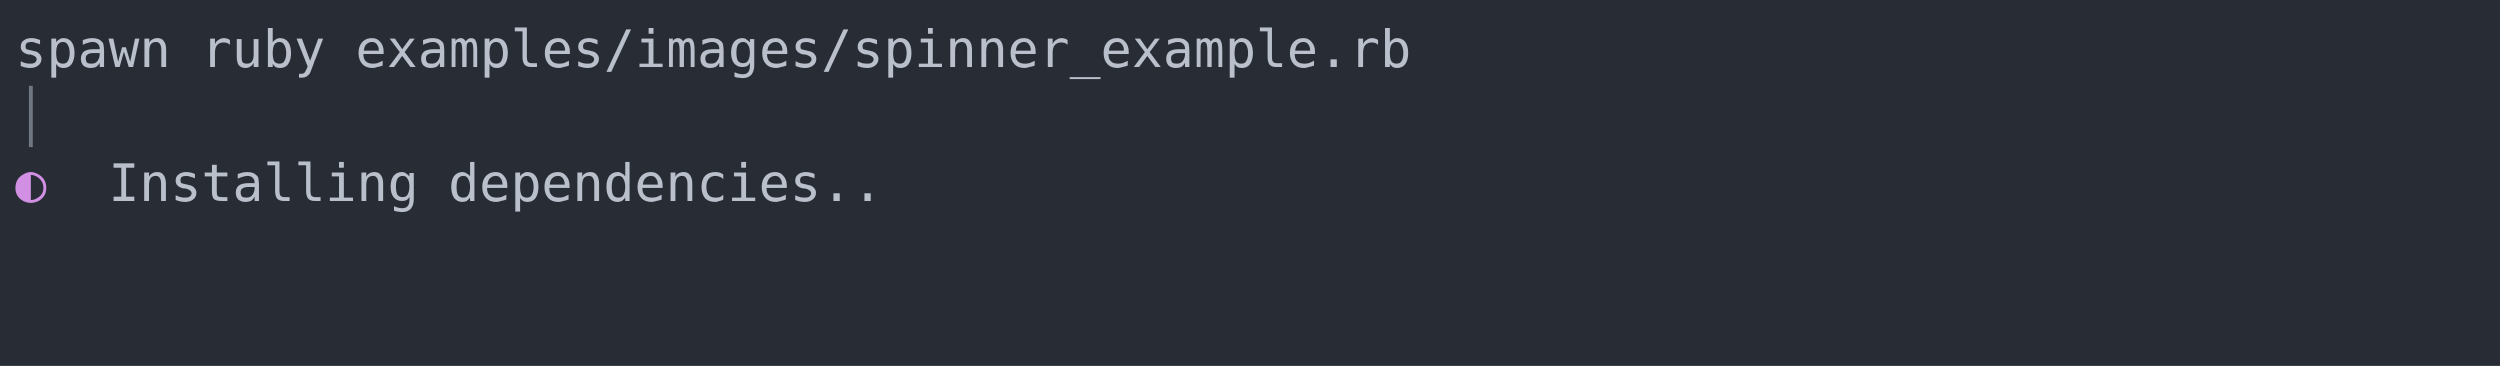
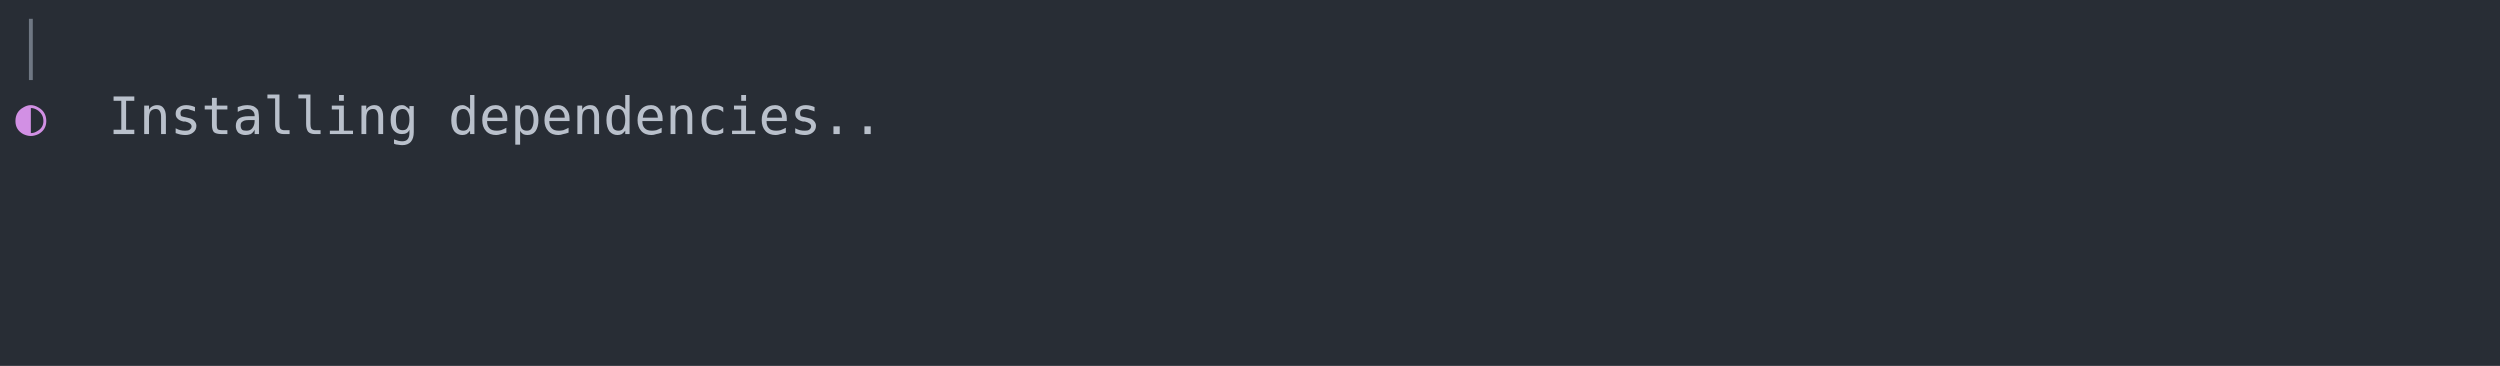
<svg xmlns="http://www.w3.org/2000/svg" xmlns:xlink="http://www.w3.org/1999/xlink" width="810" height="118.55">
  <rect width="810" height="118.55" rx="0" ry="0" class="a" />
  <svg height="108.55" viewBox="0 0 80 10.855" width="800" x="5" y="5">
-     <style>.a{fill:#282d35}.d{fill:#b9c0cb;white-space:pre}</style>
+     <style>.a{fill:#282d35}.f{fill:#b9c0cb;white-space:pre}</style>
    <g font-family="Monaco,Consolas,Menlo,'Bitstream Vera Sans Mono','Powerline Symbols',monospace" font-size="1.67">
      <defs>
        <symbol id="a">
          <path fill="transparent" d="M0 0h80v6H0z" />
        </symbol>
      </defs>
      <path class="a" d="M0 0h80v10.855H0z" />
      <svg width="80">
        <svg>
          <use xlink:href="#a" />
-           <text y="1.67" class="d">spawn</text>
-           <text x="6.012" y="1.67" class="d">ruby</text>
-           <text x="11.022" y="1.67" class="d">examples/images/spinner_example.rb</text>
-           <text y="3.841" style="white-space:pre" fill="#6f7783">│</text>
-           <text y="6.012" style="white-space:pre" fill="#d290e4">◐</text>
-           <text x="3.006" y="6.012" class="d">Installing</text>
-           <text x="14.028" y="6.012" class="d">dependencies..</text>
+           <text y="1.67" style="white-space:pre" fill="#6f7783">│</text>
+           <text y="3.841" style="white-space:pre" fill="#d290e4">◐</text>
+           <text x="3.006" y="3.841" class="f">Installing</text>
+           <text x="14.028" y="3.841" class="f">dependencies..</text>
        </svg>
      </svg>
    </g>
  </svg>
</svg>
